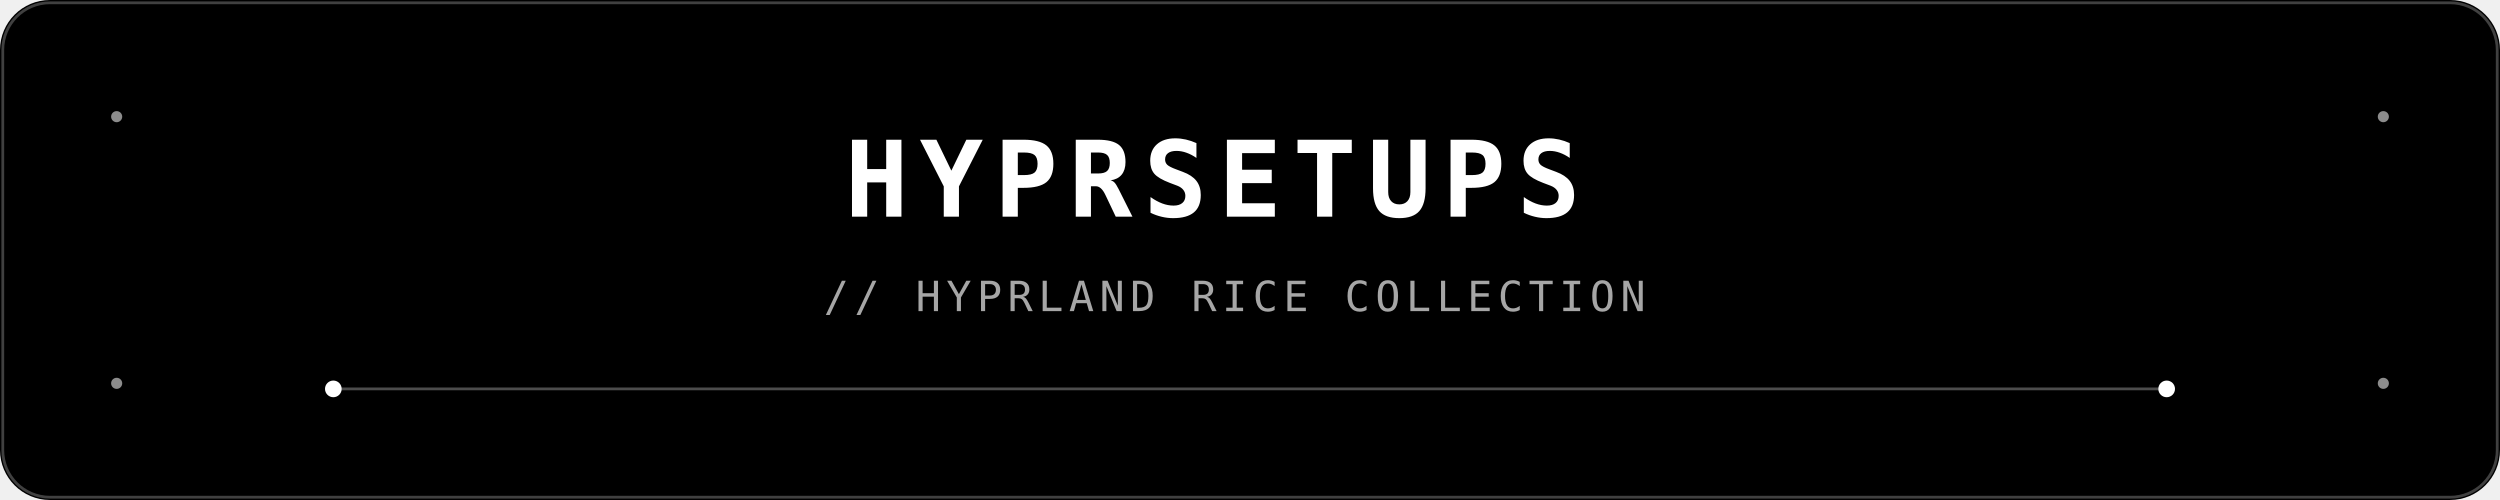
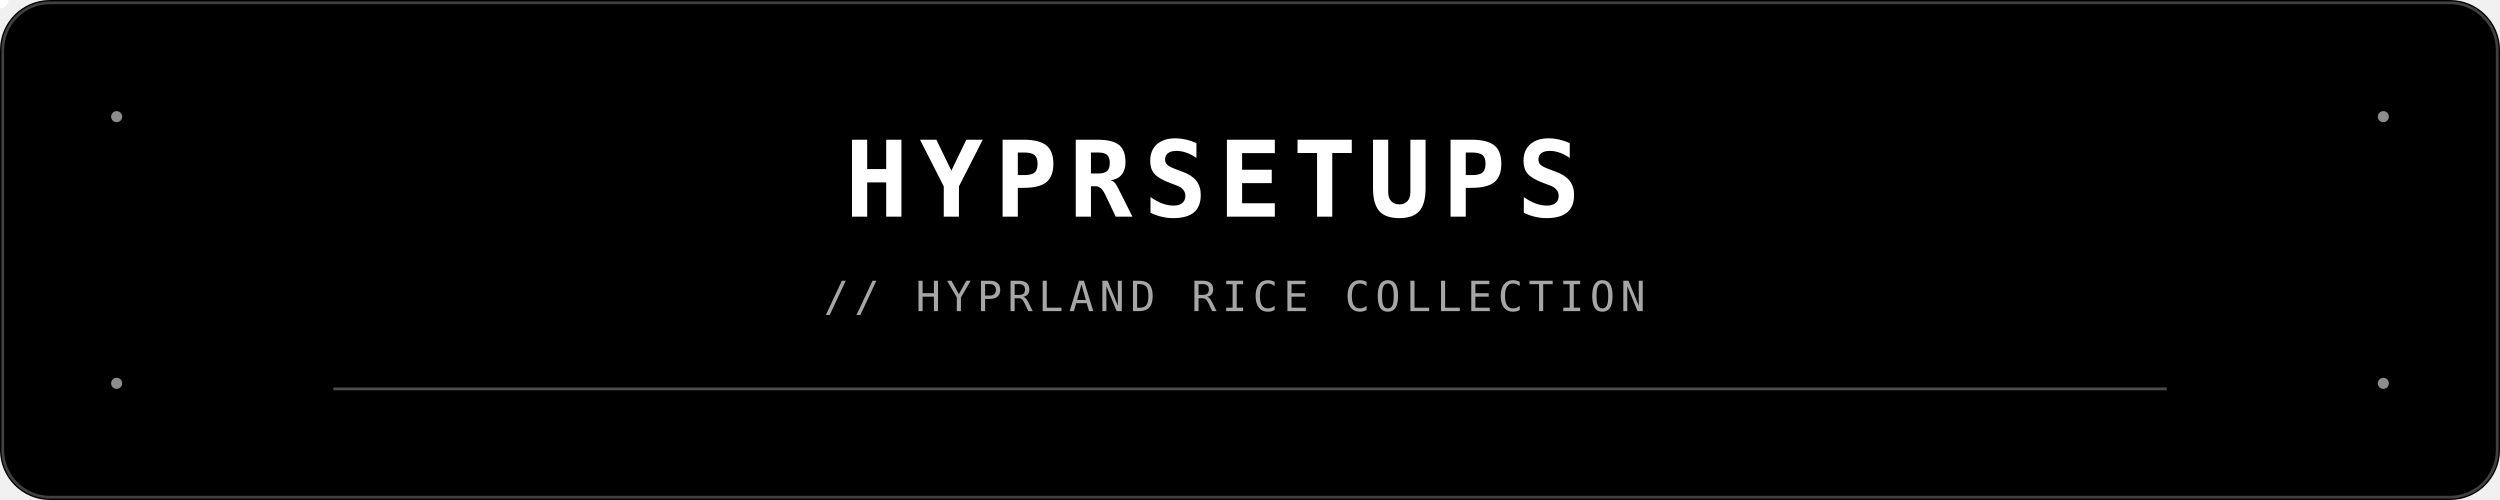
<svg xmlns="http://www.w3.org/2000/svg" width="900" height="180" viewBox="0 0 900 180">
  <rect width="900" height="180" rx="18" fill="#000" />
  <rect x="1" y="1" width="898" height="178" rx="17" fill="none" stroke="#fff" stroke-opacity=".25">
    <animate attributeName="stroke-opacity" values=".18;.35;.18" dur="4s" repeatCount="indefinite" />
  </rect>
  <text x="450" y="78" text-anchor="middle" fill="#fff" font-family="monospace" font-size="38" font-weight="700" letter-spacing="4">HYPRSETUPS
  <animate attributeName="opacity" values=".78;1;.78" dur="4s" repeatCount="indefinite" />
  </text>
  <text x="450" y="112" text-anchor="middle" fill="#fff" fill-opacity=".65" font-family="monospace" font-size="15" letter-spacing="2">// HYPRLAND RICE COLLECTION
  <animate attributeName="opacity" values=".45;.75;.45" dur="4s" repeatCount="indefinite" />
  </text>
  <path d="M120 140H780" stroke="#fff" stroke-opacity=".3" />
-   <circle cx="120" cy="140" r="3" fill="#fff">
-     <animate attributeName="r" values="2.5;4;2.5" dur="2.5s" repeatCount="indefinite" />
-     <animate attributeName="opacity" values=".5;1;.5" dur="2.5s" repeatCount="indefinite" />
+   <circle r="3" fill="#fff">
+     <animateMotion dur="6s" repeatCount="indefinite" path="M120 140H780" />
+     <animate attributeName="r" values="2;4;2" dur="1.5s" repeatCount="indefinite" />
  </circle>
-   <circle cx="780" cy="140" r="3" fill="#fff">
-     <animate attributeName="r" values="2.5;4;2.5" dur="2.5s" begin="1.25s" repeatCount="indefinite" />
-     <animate attributeName="opacity" values=".5;1;.5" dur="2.5s" begin="1.25s" repeatCount="indefinite" />
+   <circle r="3" fill="#fff">
+     <animateMotion dur="6s" begin="3s" repeatCount="indefinite" path="M780 140H120" />
+     <animate attributeName="r" values="2;4;2" dur="1.5s" begin=".75s" repeatCount="indefinite" />
  </circle>
  <g fill="#fff" opacity=".55">
    <circle cx="42" cy="42" r="2" />
    <circle cx="858" cy="42" r="2" />
    <circle cx="42" cy="138" r="2" />
    <circle cx="858" cy="138" r="2" />
  </g>
</svg>
